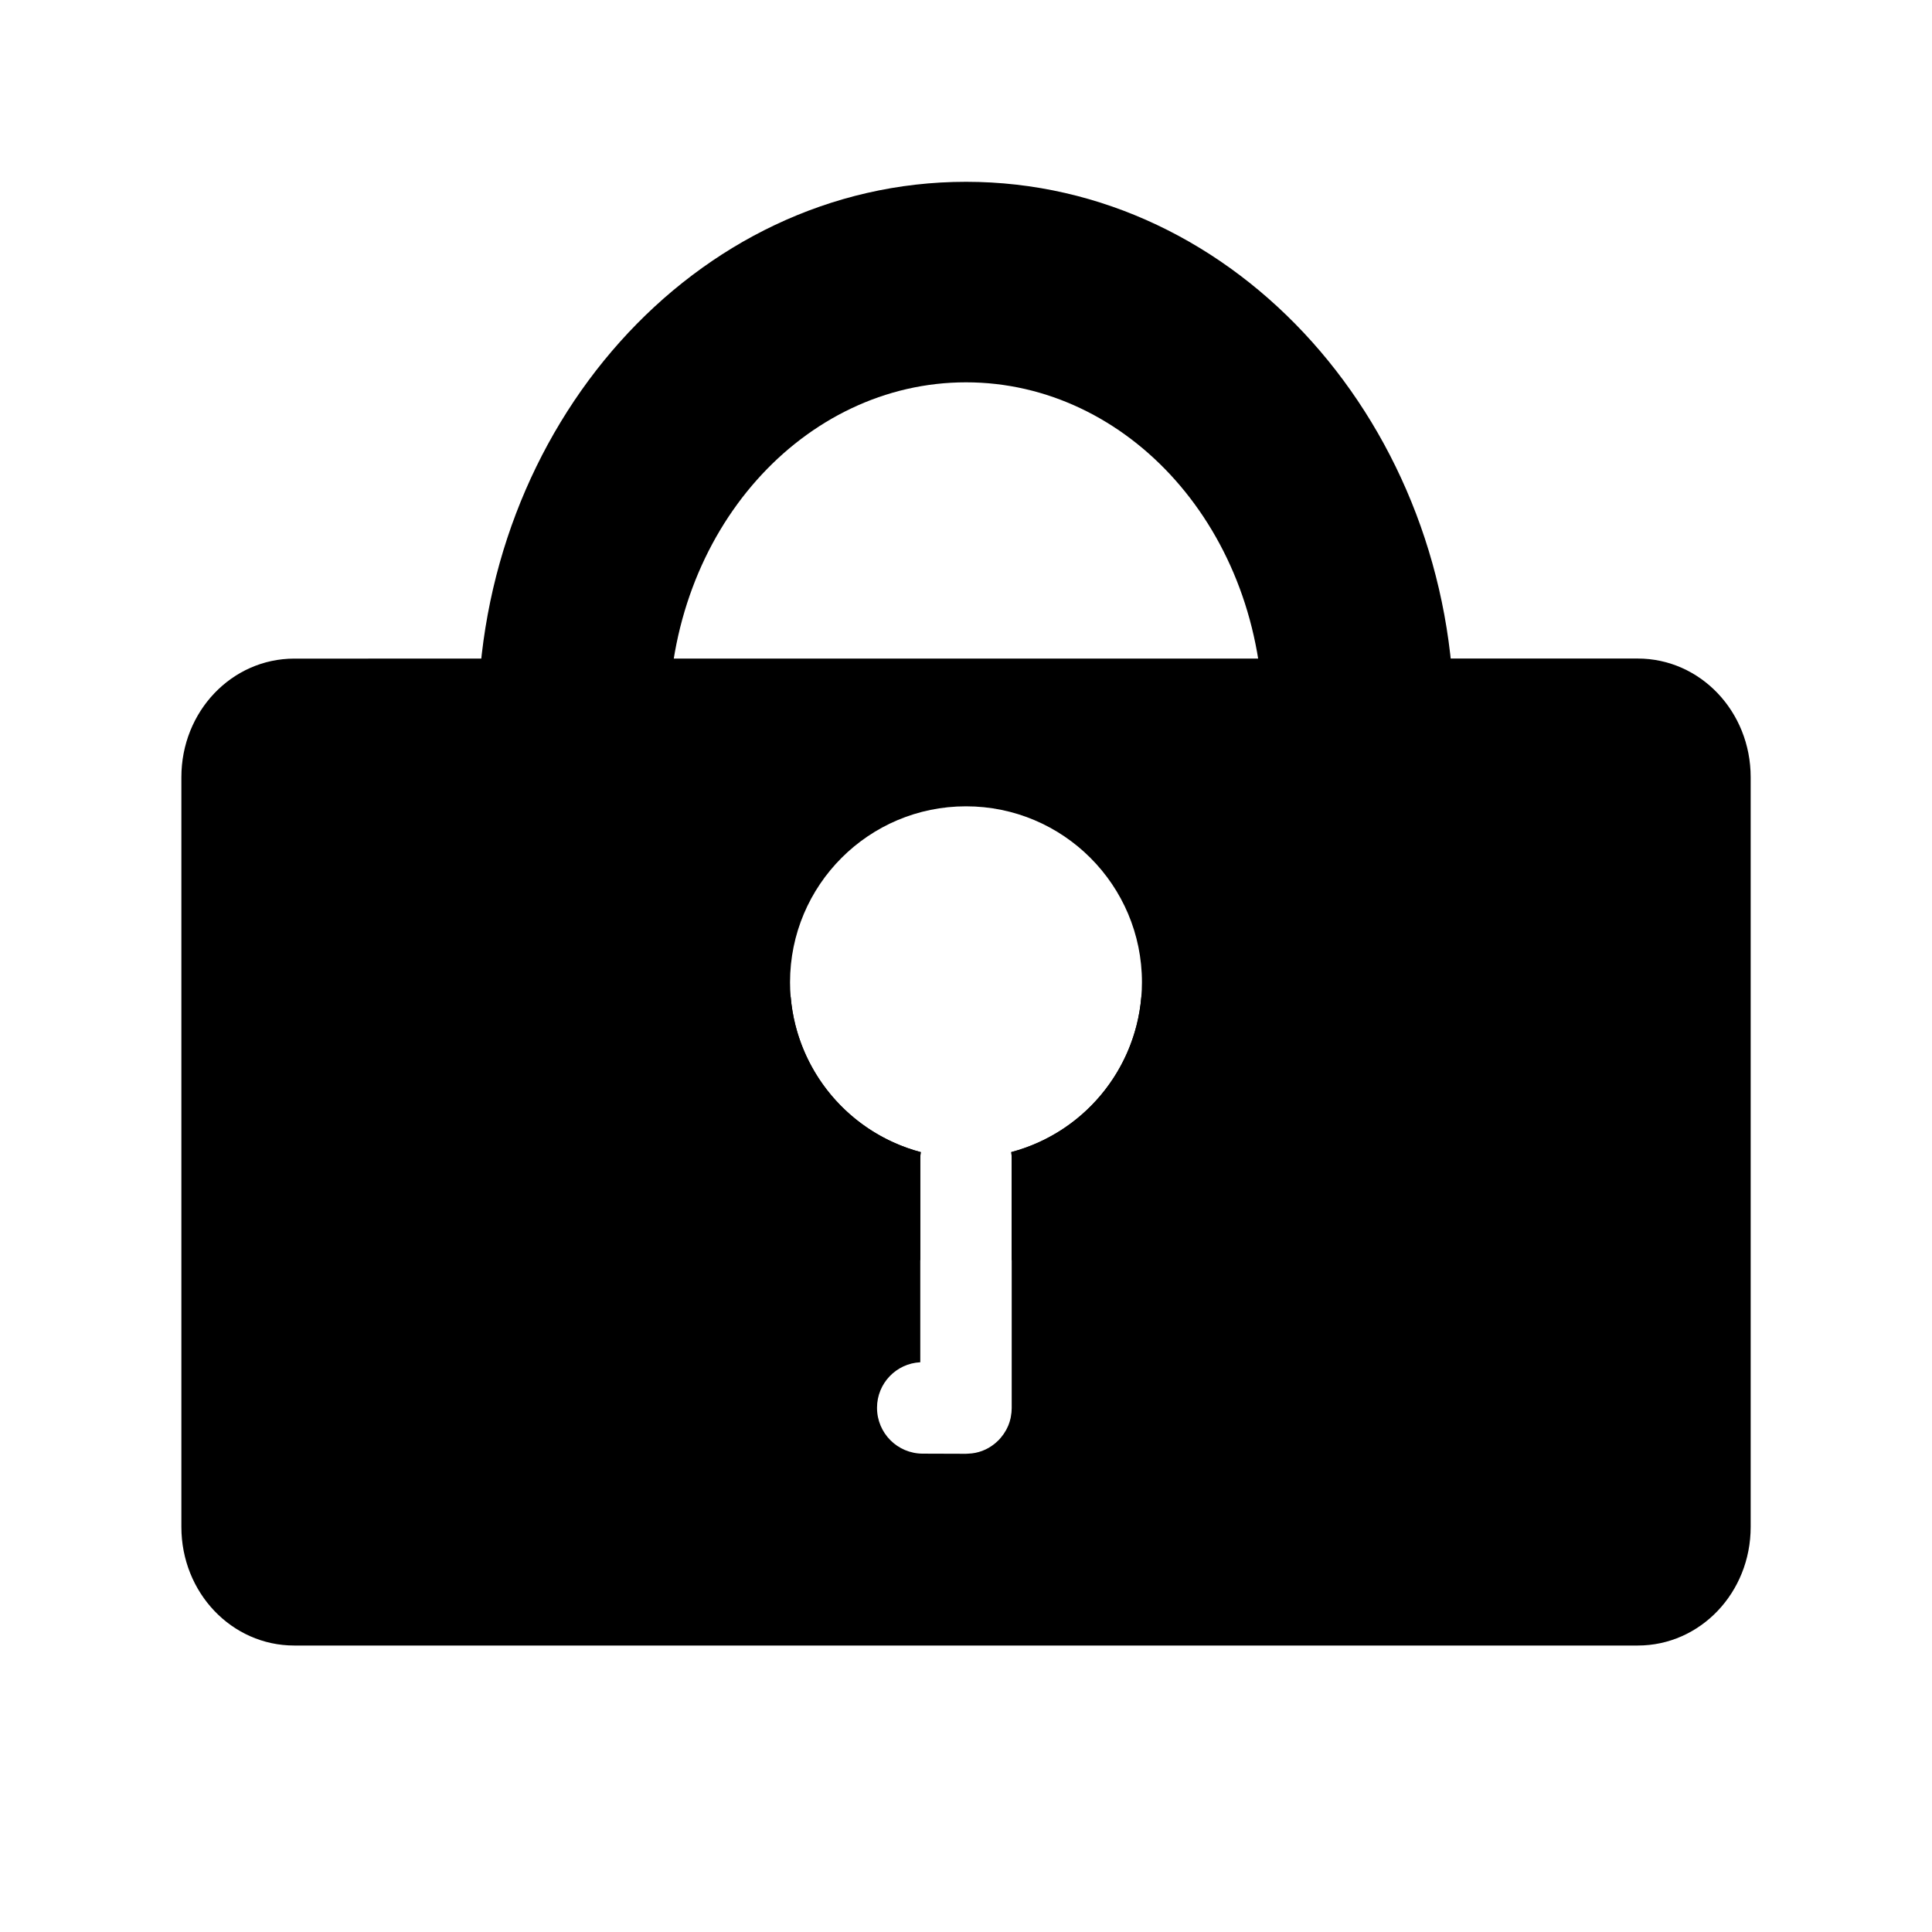
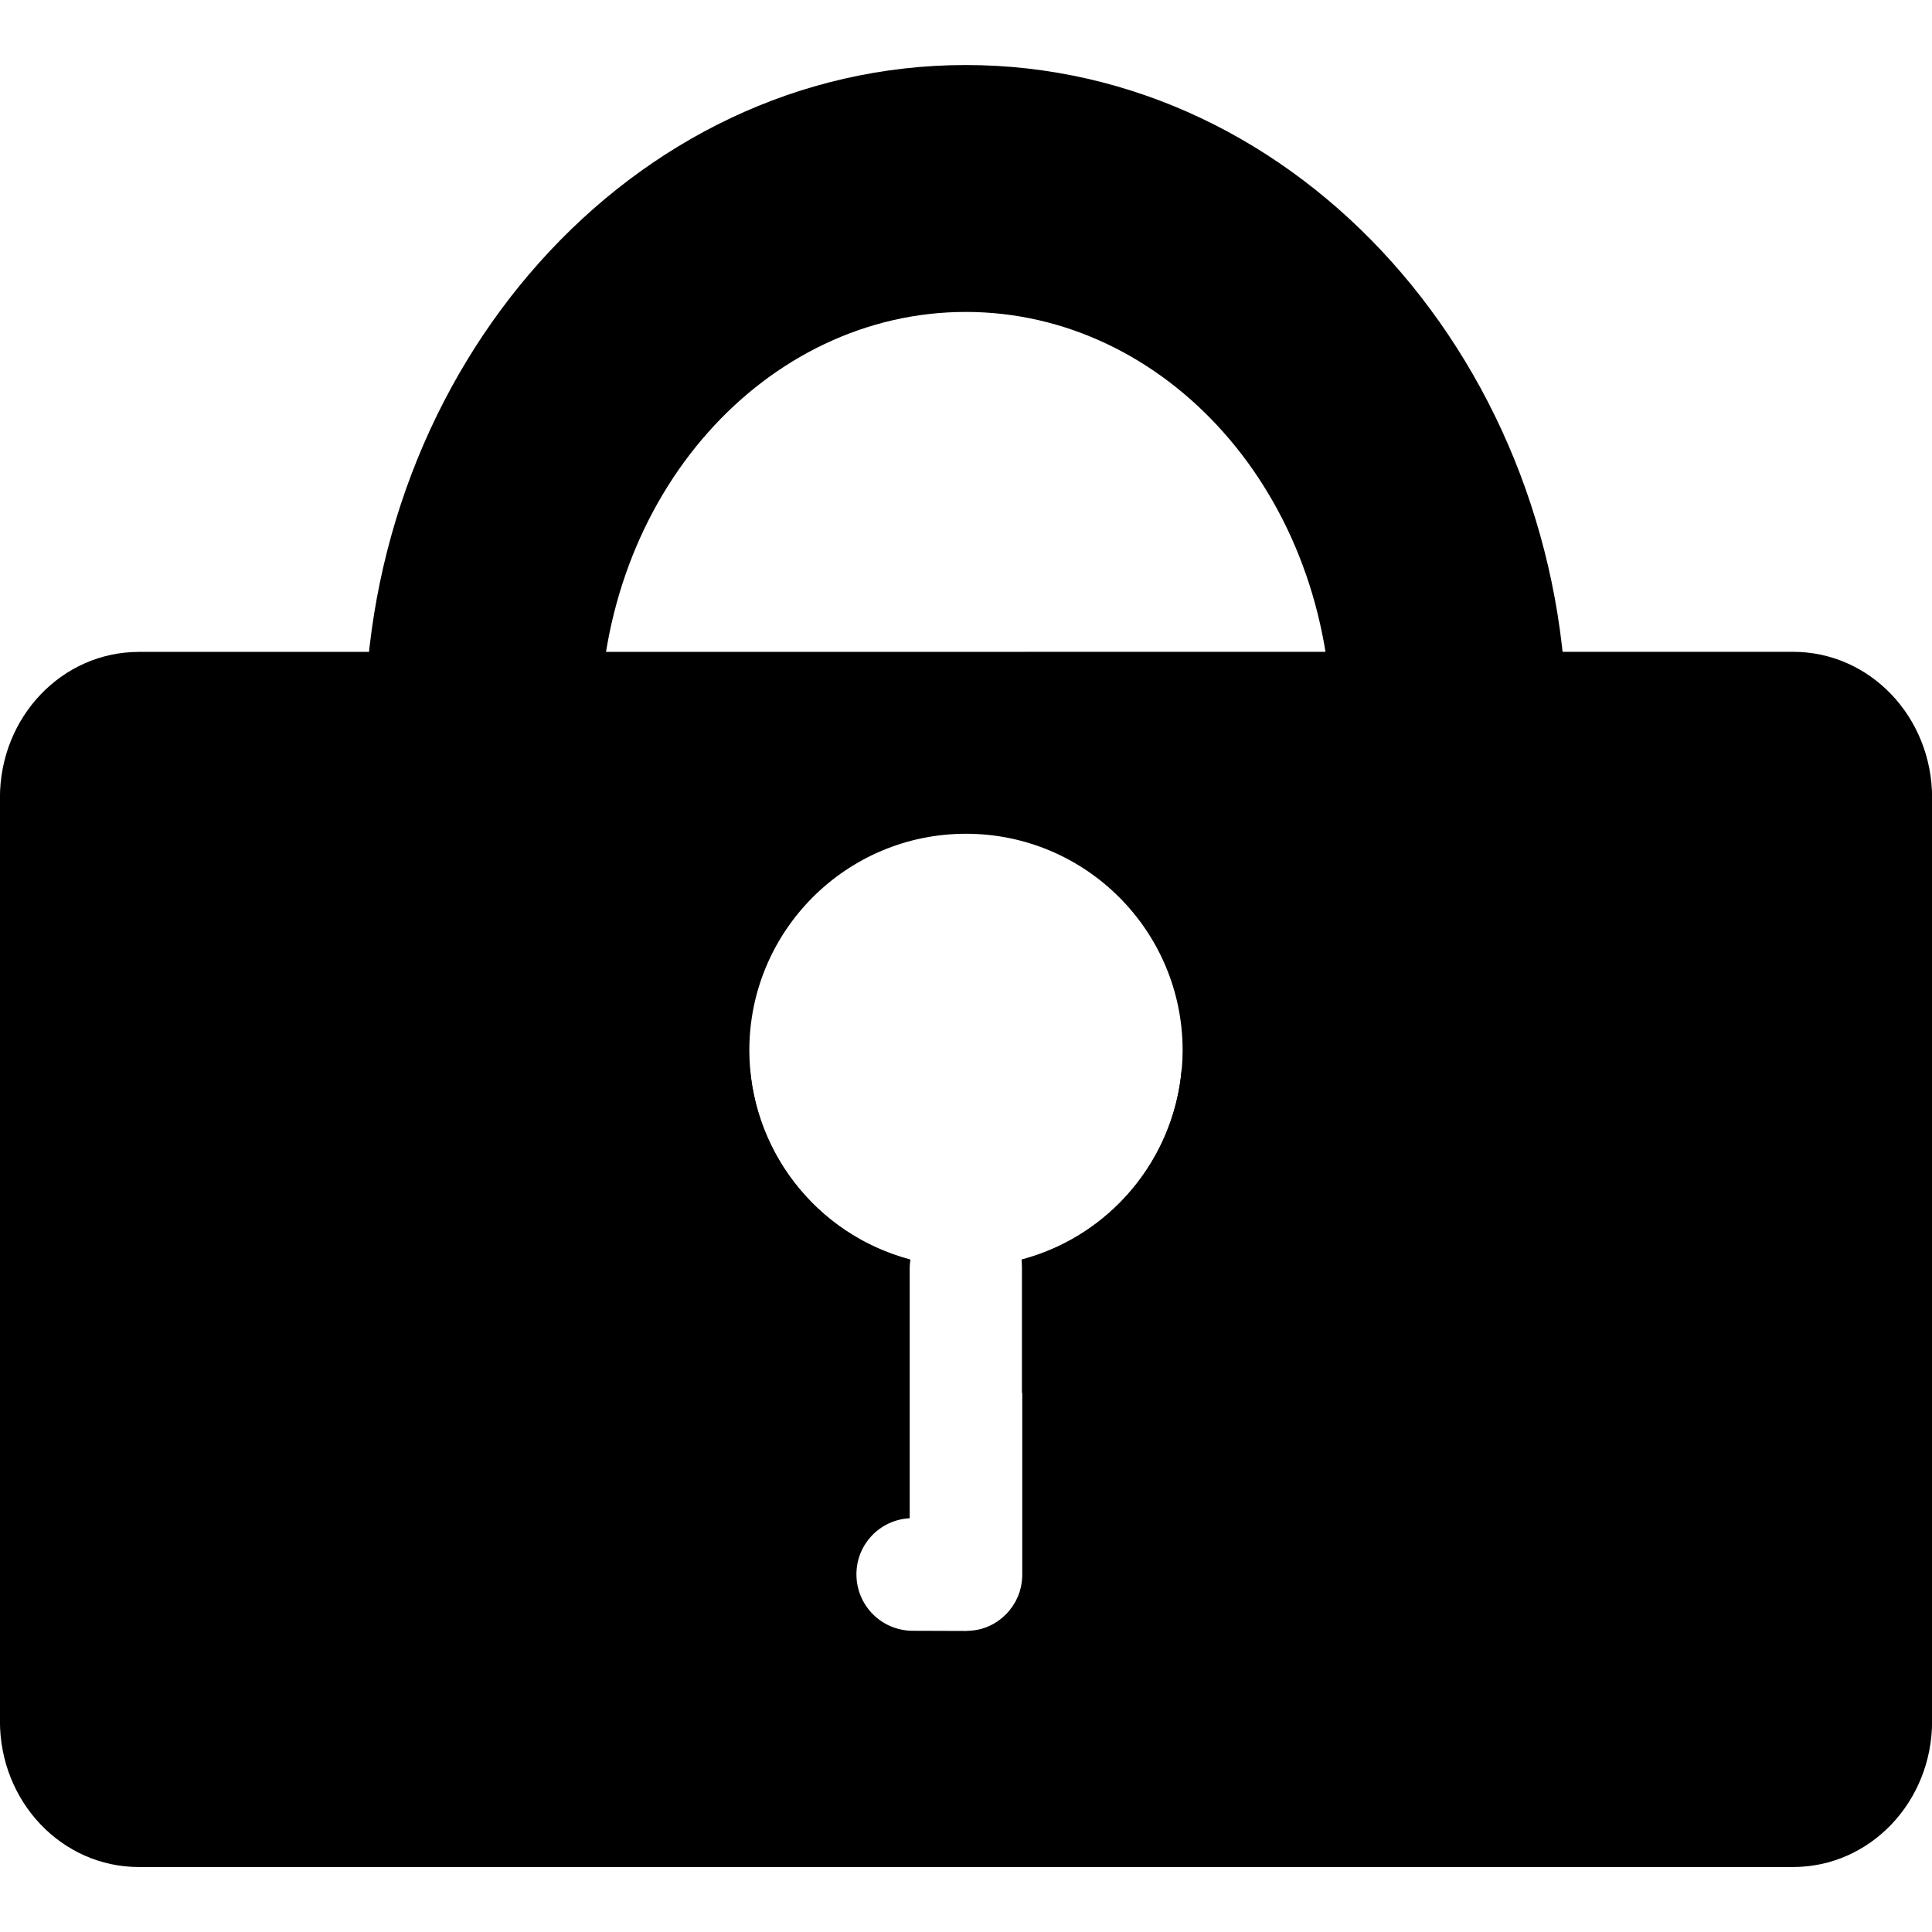
- <svg xmlns="http://www.w3.org/2000/svg" width="128" height="128" viewBox="0 0 33.867 33.867" xml:space="preserve">
+ <svg xmlns="http://www.w3.org/2000/svg" width="16" height="16" viewBox="0 0 4.233 4.233" xml:space="preserve">
  <g style="display:inline">
-     <path style="display:inline;opacity:1;fill:#000;fill-opacity:1;stroke:none;stroke-width:.514;stroke-linecap:round;stroke-linejoin:round;stroke-dasharray:none;stroke-opacity:1;paint-order:stroke fill markers" d="M6.47 14.49c-.975 0-1.759.784-1.759 1.758v11.117c0 .974.784 1.758 1.758 1.758h20.928c.974 0 1.759-.784 1.759-1.758V16.248c0-.974-.785-1.759-1.759-1.759zm10.463 2.19a2.741 2.61 0 0 1 2.741 2.61 2.741 2.61 0 0 1-2.036 2.517c.004.03.007.062.007.094v3.702a.627.627 0 0 1-.013.126l-.004.022a.682.682 0 0 1-.012.043l-.003.011a.647.647 0 0 1-.02.054l-.008.016a.647.647 0 0 1-.022.044l-.007.012a.647.647 0 0 1-.03.046l-.005.008a.678.678 0 0 1-.032.04l-.014.017a.686.686 0 0 1-.03.032l-.008.008-.012.01-.027.024-.02.016a.705.705 0 0 1-.409.146l-.036.002h-.02l-.654-.002c-.394-.001-.712-.304-.712-.68 0-.362.298-.657.674-.675v-3.022c0-.032.003-.063.008-.094a2.741 2.61 0 0 1-2.037-2.517 2.741 2.61 0 0 1 2.741-2.61z" transform="matrix(1.12534 0 0 1.18227 -2.122 -5.586)" />
-     <path d="M16.934 3.187c-4.766 0-8.557 4.321-8.557 9.473 0 4.859 3.373 8.979 7.755 9.431v-1.784c0-.038.004-.075.009-.11a3.085 3.085 0 0 1-2.28-2.718c-1.29-1.07-2.139-2.804-2.139-4.82 0-3.37 2.375-5.957 5.212-5.957 2.837 0 5.21 2.587 5.21 5.958 0 2.015-.848 3.75-2.137 4.819a3.085 3.085 0 0 1-2.28 2.717.822.822 0 0 1 .007.11v1.785c4.383-.452 7.756-4.572 7.756-9.431 0-5.152-3.79-9.473-8.556-9.473z" style="display:inline;fill:#000;fill-opacity:1;paint-order:stroke fill markers" />
+     <path style="display:inline;opacity:1;fill:#000;fill-opacity:1;stroke:none;stroke-width:.514;stroke-linecap:round;stroke-linejoin:round;stroke-dasharray:none;stroke-opacity:1;paint-order:stroke fill markers" d="M6.47 14.49c-.975 0-1.759.784-1.759 1.758v11.117c0 .974.784 1.758 1.758 1.758h20.928c.974 0 1.759-.784 1.759-1.758V16.248c0-.974-.785-1.759-1.759-1.759zm10.463 2.19a2.741 2.61 0 0 1 2.741 2.61 2.741 2.61 0 0 1-2.036 2.517c.004.03.007.062.007.094v3.702a.627.627 0 0 1-.013.126l-.004.022a.682.682 0 0 1-.012.043l-.003.011a.647.647 0 0 1-.02.054l-.008.016a.647.647 0 0 1-.022.044l-.007.012a.647.647 0 0 1-.03.046l-.005.008a.678.678 0 0 1-.032.04l-.014.017a.686.686 0 0 1-.03.032l-.008.008-.012.01-.027.024-.02.016a.705.705 0 0 1-.409.146l-.036.002h-.02l-.654-.002c-.394-.001-.712-.304-.712-.68 0-.362.298-.657.674-.675v-3.022c0-.032.003-.063.008-.094a2.741 2.61 0 0 1-2.037-2.517 2.741 2.61 0 0 1 2.741-2.61z" transform="matrix(.17318 0 0 .18194 -.816 -1.208)" />
+     <path d="M16.934 3.187c-4.766 0-8.557 4.321-8.557 9.473 0 4.859 3.373 8.979 7.755 9.431v-1.784c0-.038.004-.075.009-.11a3.085 3.085 0 0 1-2.28-2.718c-1.29-1.07-2.139-2.804-2.139-4.82 0-3.37 2.375-5.957 5.212-5.957 2.837 0 5.21 2.587 5.21 5.958 0 2.015-.848 3.75-2.137 4.819a3.085 3.085 0 0 1-2.28 2.717.822.822 0 0 1 .007.11v1.785c4.383-.452 7.756-4.572 7.756-9.431 0-5.152-3.79-9.473-8.556-9.473z" style="display:inline;fill:#000;fill-opacity:1;paint-order:stroke fill markers" transform="translate(-.49 -.348) scale(.1539)" />
  </g>
</svg>
